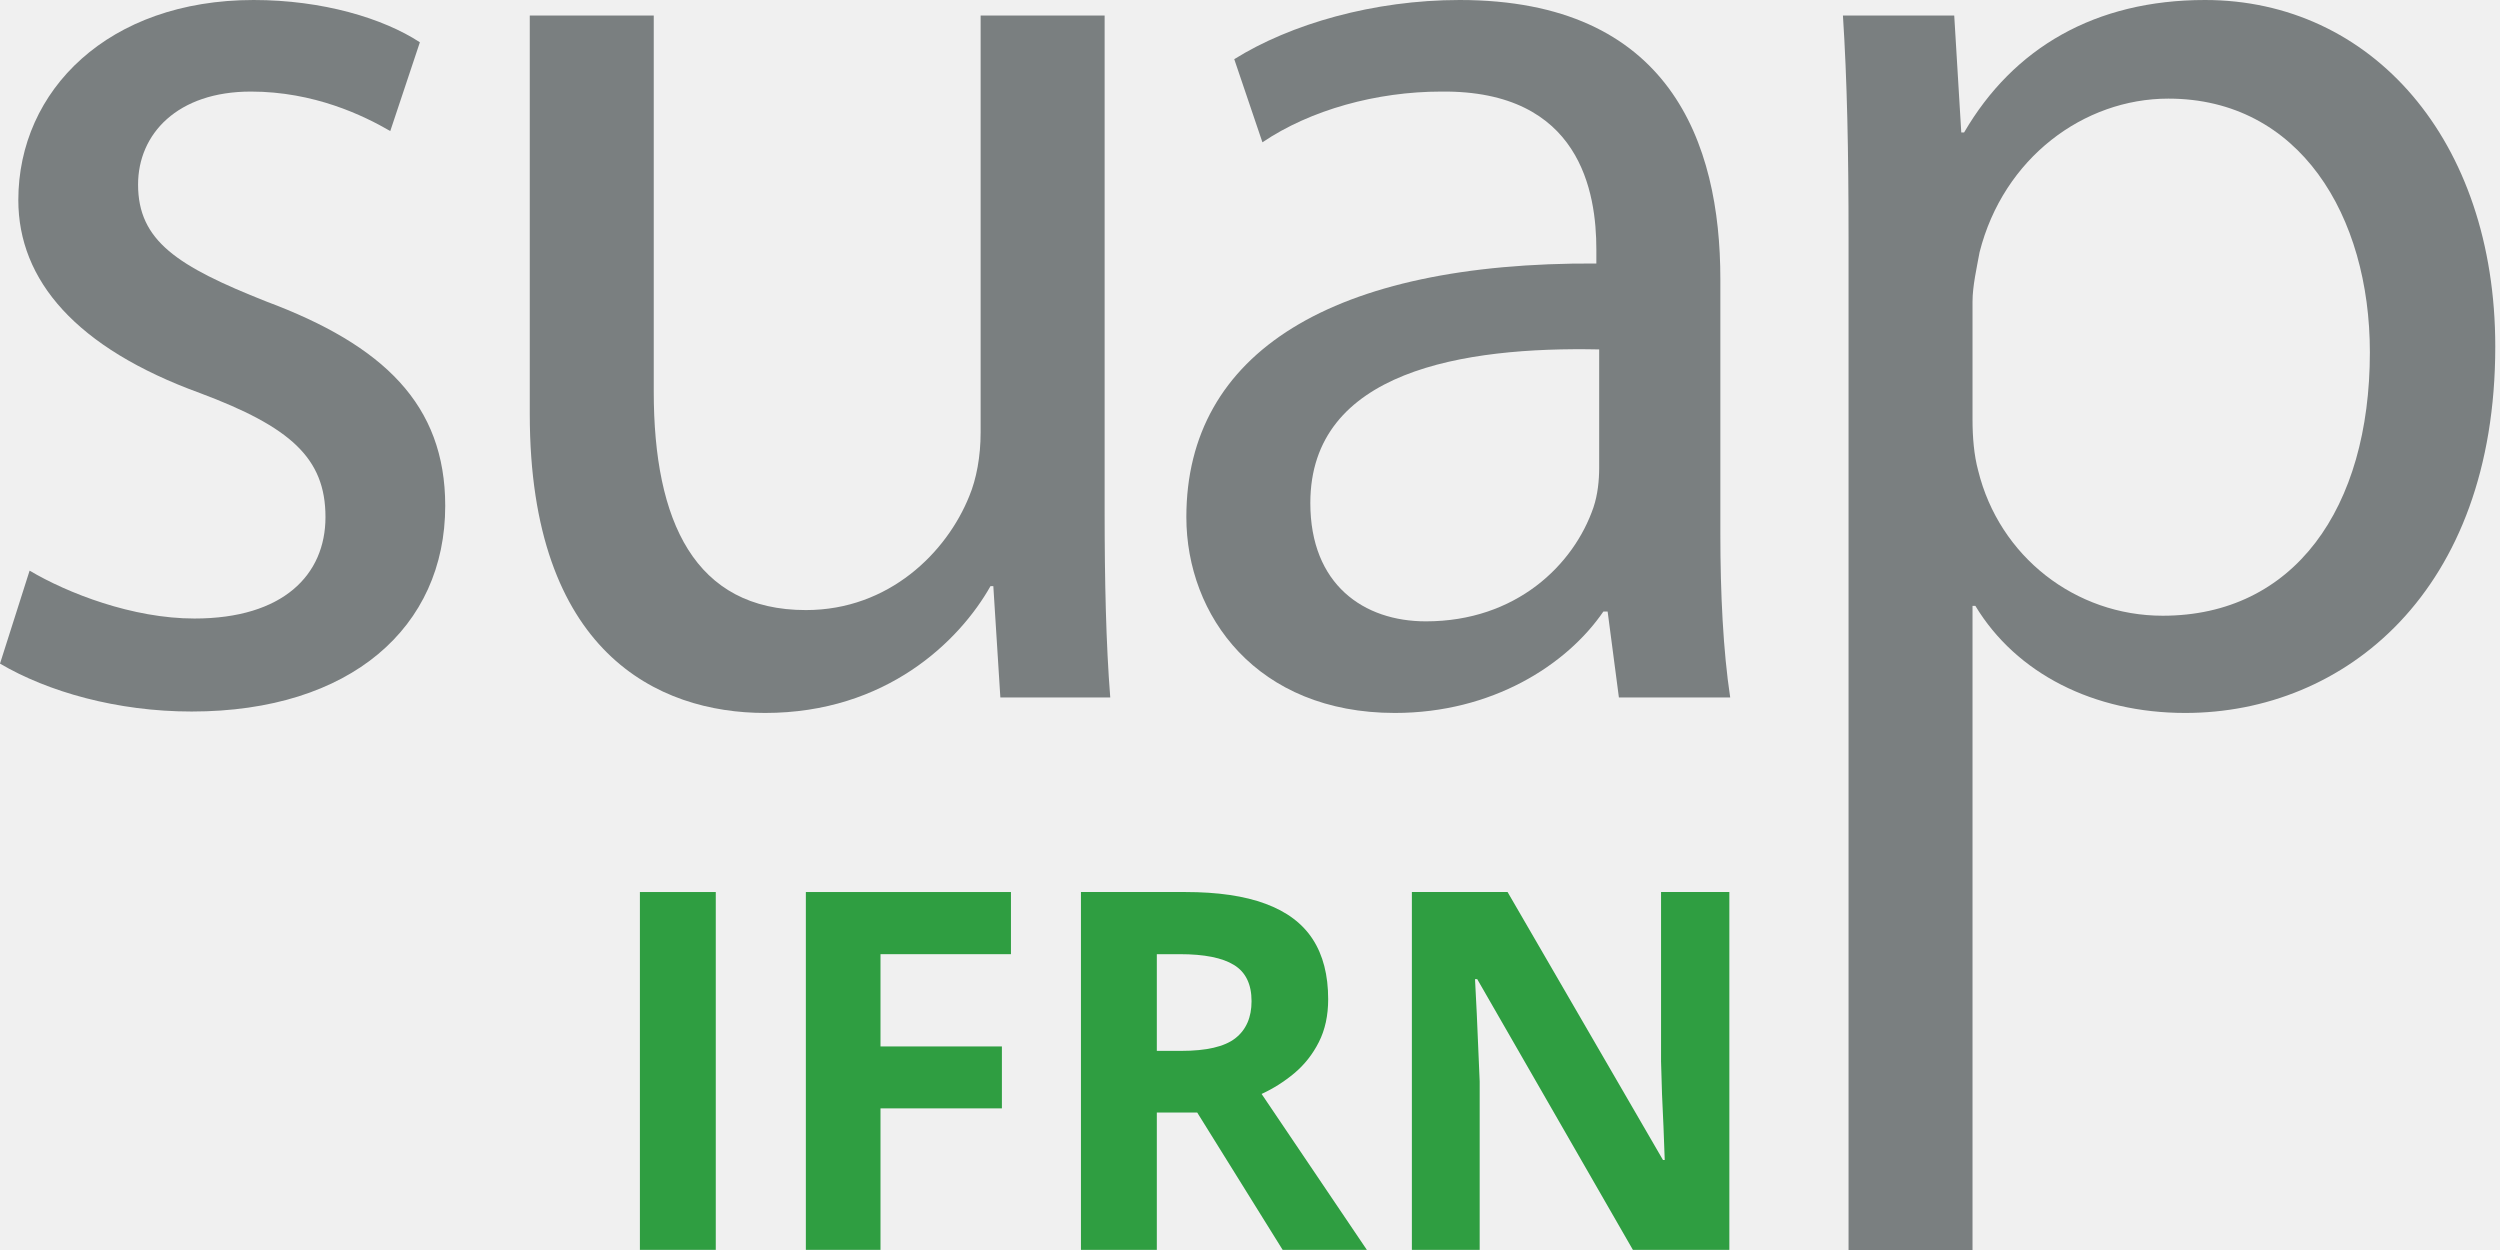
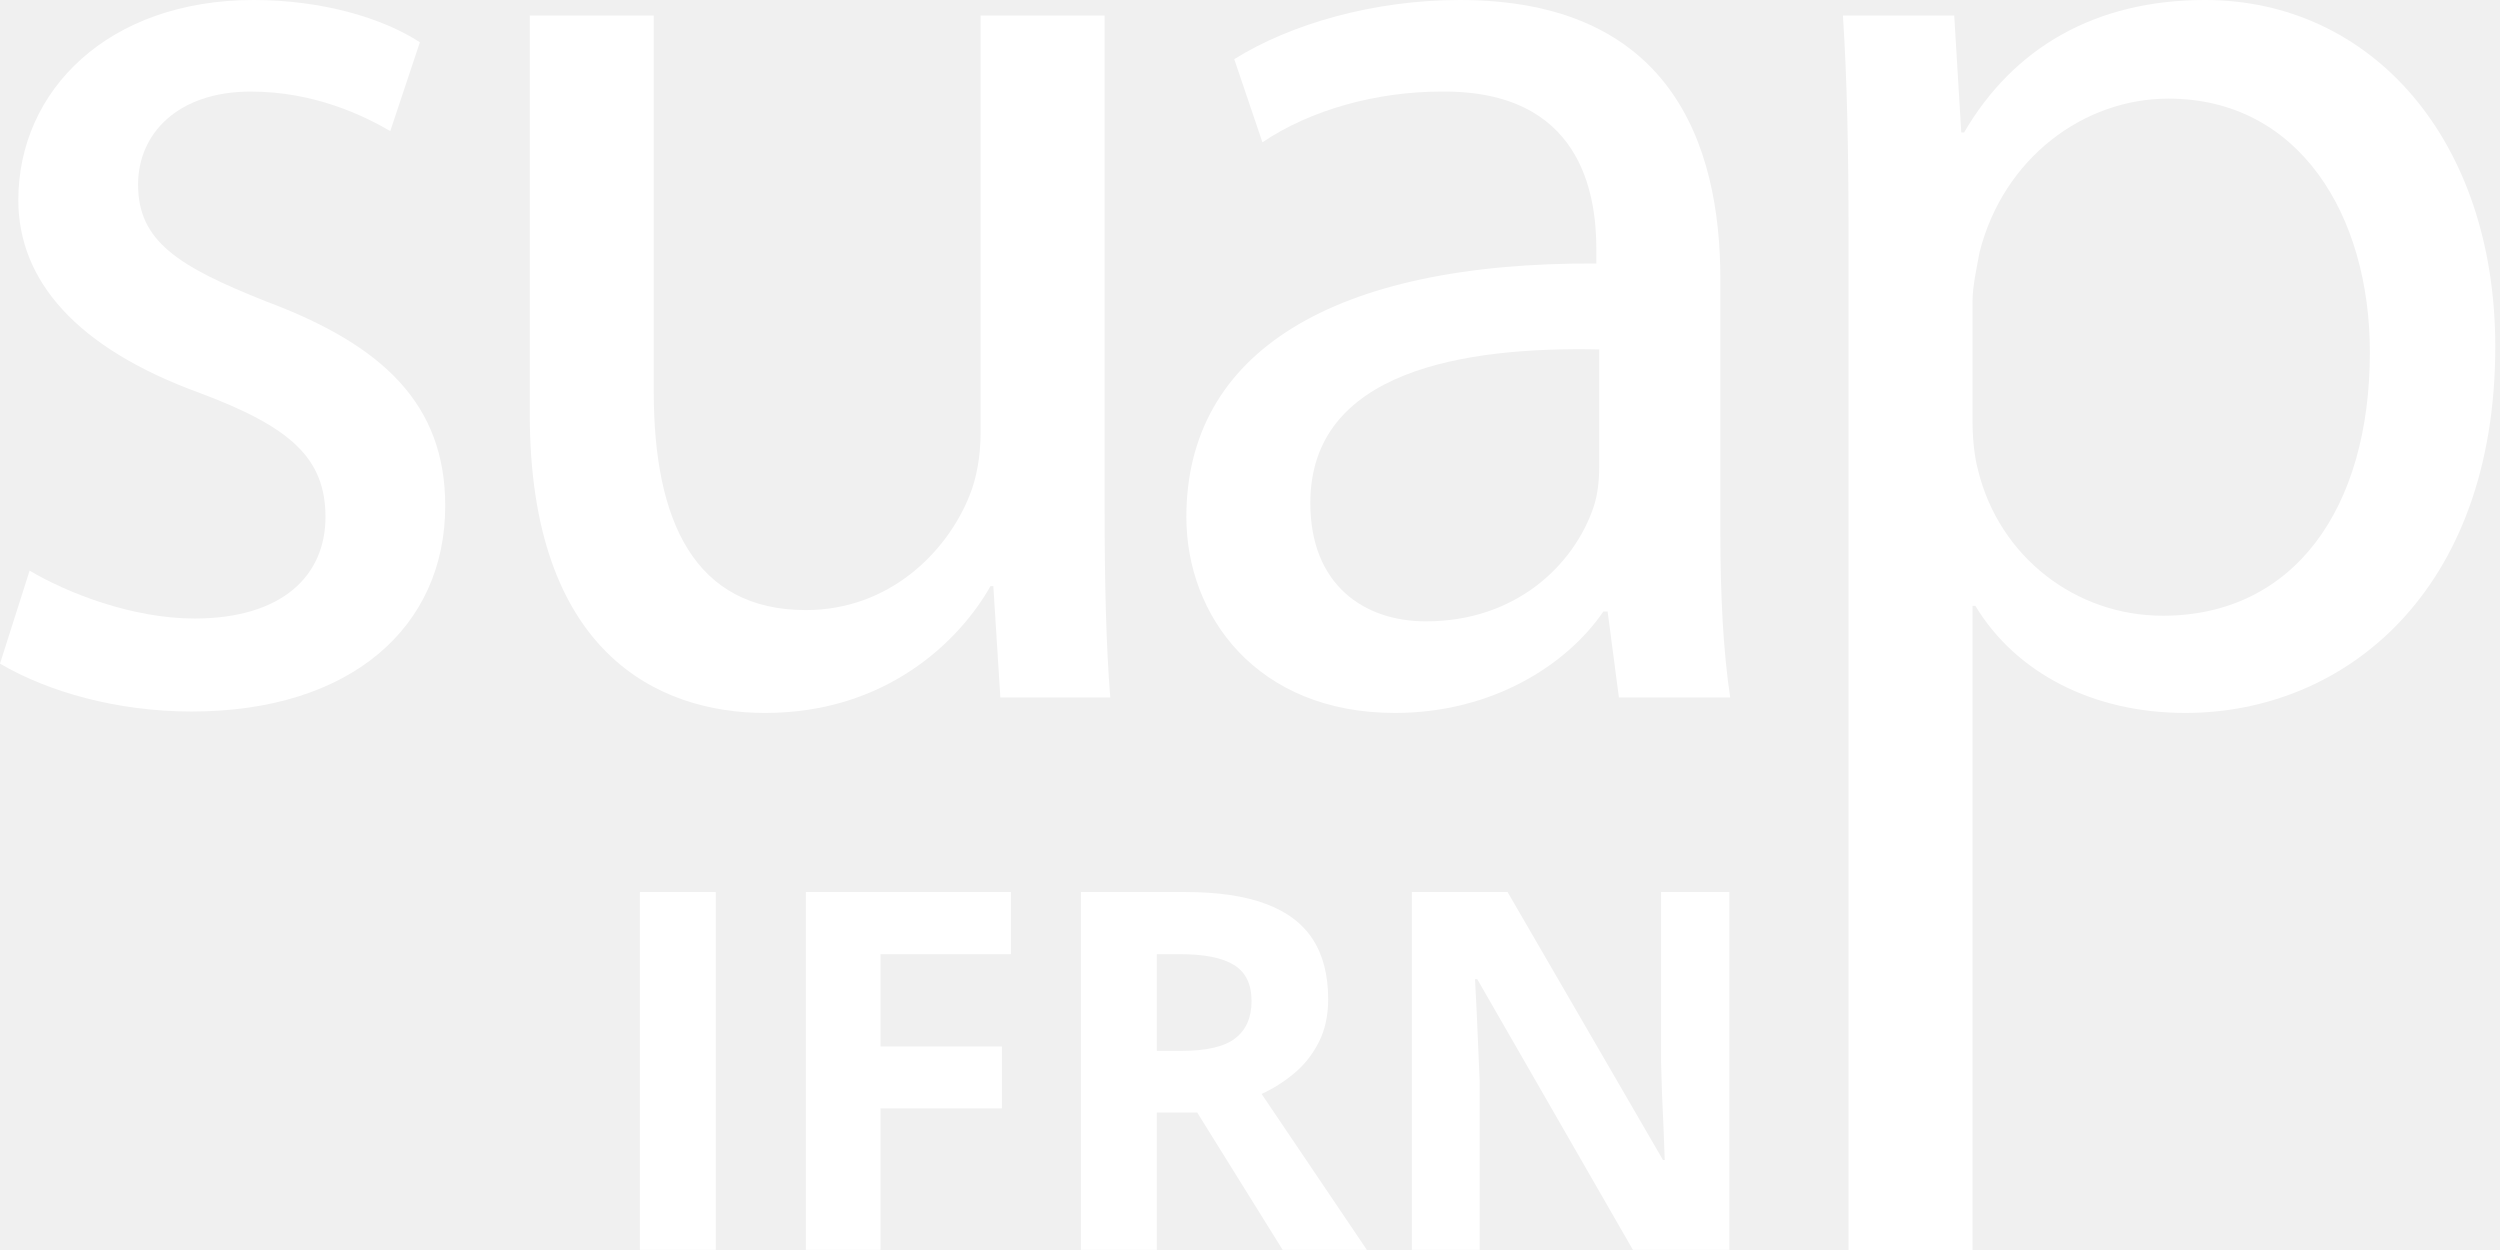
<svg xmlns="http://www.w3.org/2000/svg" width="100" height="50" viewBox="0 0 100 50" fill="none">
-   <path d="M0.733 8.003C0.733 11.215 3.043 13.921 8.003 15.724C11.61 17.076 13.019 18.317 13.019 20.683C13.019 22.994 11.328 24.741 7.778 24.741C5.298 24.741 2.705 23.727 1.184 22.826L0 26.545C1.916 27.672 4.678 28.461 7.665 28.461C14.034 28.461 17.809 25.08 17.809 20.233C17.809 16.175 15.33 13.808 10.652 12.06C7.101 10.652 5.523 9.637 5.523 7.383C5.523 5.354 7.101 3.663 10.032 3.663C12.568 3.663 14.541 4.621 15.611 5.242L16.795 1.691C15.33 0.733 12.906 0 10.145 0C4.34 0 0.733 3.607 0.733 8.003Z" fill="#7A7F80" />
-   <path d="M39.225 0.62V17.302C39.225 18.26 39.056 19.162 38.774 19.838C37.873 22.093 35.562 24.403 32.237 24.403C27.784 24.403 26.15 20.853 26.15 15.667V0.62H21.191V16.569C21.191 26.094 26.319 28.518 30.602 28.518C35.449 28.518 38.38 25.643 39.62 23.445H39.733L40.014 27.898H44.41C44.241 25.756 44.185 23.276 44.185 20.402V0.62H39.225Z" fill="#7A7F80" />
-   <path d="M49.37 2.367L50.497 5.692C52.413 4.396 55.062 3.663 57.655 3.663C63.234 3.607 63.854 7.721 63.854 9.975V10.54C53.315 10.483 47.454 14.09 47.454 20.683C47.454 24.629 50.272 28.518 55.795 28.518C59.683 28.518 62.671 26.601 64.136 24.46H64.305L64.756 27.898H69.208C68.926 26.038 68.814 23.727 68.814 21.36V11.159C68.814 5.692 66.784 2.24444e-06 58.387 2.24444e-06C54.95 2.24444e-06 51.624 0.958 49.37 2.367ZM52.413 20.121C52.413 14.822 58.556 13.864 63.967 13.977V18.711C63.967 19.219 63.91 19.782 63.741 20.289C62.953 22.6 60.642 24.854 57.035 24.854C54.555 24.854 52.413 23.389 52.413 20.121Z" fill="#7A7F80" />
-   <path d="M78.564 5.298H78.451L78.169 0.62H73.717C73.885 3.212 73.942 6.03 73.942 9.525V50H78.901V24.234H79.014C80.648 26.939 83.748 28.518 87.411 28.518C93.78 28.518 99.811 23.671 99.811 13.864C99.811 5.58 94.851 1.04181e-05 88.201 1.04181e-05C83.805 1.04181e-05 80.536 1.916 78.564 5.298ZM79.127 18.824C78.958 18.204 78.901 17.471 78.901 16.795V12.061C78.901 11.441 79.071 10.708 79.183 10.088C80.141 6.313 83.354 3.945 86.735 3.945C91.977 3.945 94.795 8.623 94.795 14.09C94.795 20.346 91.751 24.629 86.51 24.629C83.016 24.629 79.972 22.262 79.127 18.824Z" fill="#7A7F80" />
-   <path d="M25.596 49.994V35.681H28.631V49.994H25.596Z" fill="#2F9E41" />
-   <path d="M35.22 49.994H32.234V35.681H40.438V38.167H35.22V41.858H40.076V44.335H35.22V49.994Z" fill="#2F9E41" />
-   <path d="M47.409 35.681C48.708 35.681 49.779 35.837 50.62 36.151C51.469 36.464 52.099 36.937 52.51 37.57C52.921 38.203 53.127 39.003 53.127 39.969C53.127 40.621 53.003 41.193 52.755 41.682C52.507 42.172 52.181 42.586 51.776 42.926C51.371 43.265 50.934 43.542 50.464 43.758L54.674 49.994H51.306L47.889 44.502H46.273V49.994H43.238V35.681H47.409ZM47.194 38.167H46.273V42.035H47.252C48.258 42.035 48.976 41.868 49.407 41.535C49.844 41.196 50.062 40.7 50.062 40.047C50.062 39.368 49.828 38.885 49.358 38.598C48.894 38.311 48.173 38.167 47.194 38.167Z" fill="#2F9E41" />
-   <path d="M69.174 49.994H65.316L59.089 39.166H59.001C59.027 39.616 59.05 40.07 59.07 40.527C59.089 40.984 59.109 41.441 59.129 41.898C59.148 42.348 59.168 42.802 59.187 43.258V49.994H56.475V35.681H60.303L66.52 46.401H66.589C66.576 45.957 66.56 45.517 66.54 45.08C66.52 44.642 66.501 44.205 66.481 43.768C66.468 43.33 66.455 42.893 66.442 42.456V35.681H69.174V49.994Z" fill="#2F9E41" />
+   <g clip-path="url(#clip0_8_2)">
+     <path d="M0.733 8.003C0.733 11.215 3.043 13.921 8.003 15.724C11.61 17.076 13.019 18.317 13.019 20.683C13.019 22.994 11.328 24.741 7.778 24.741C5.298 24.741 2.705 23.727 1.184 22.826L0 26.545C1.916 27.672 4.678 28.461 7.665 28.461C14.034 28.461 17.809 25.08 17.809 20.233C17.809 16.175 15.33 13.808 10.652 12.06C7.101 10.652 5.523 9.637 5.523 7.383C5.523 5.354 7.101 3.663 10.032 3.663C12.568 3.663 14.541 4.621 15.611 5.242L16.795 1.691C15.33 0.733 12.906 0 10.145 0C4.34 0 0.733 3.607 0.733 8.003Z" fill="white" />
+     <path d="M39.225 0.62V17.302C39.225 18.26 39.056 19.162 38.774 19.838C37.873 22.093 35.562 24.403 32.237 24.403C27.784 24.403 26.15 20.853 26.15 15.667V0.62H21.191V16.569C21.191 26.094 26.319 28.518 30.602 28.518C35.449 28.518 38.38 25.643 39.62 23.445H39.733L40.014 27.898H44.41C44.241 25.756 44.185 23.276 44.185 20.402V0.62H39.225Z" fill="white" />
+     <path d="M49.37 2.367L50.497 5.692C52.413 4.396 55.062 3.663 57.655 3.663C63.234 3.607 63.854 7.721 63.854 9.975V10.54C53.315 10.483 47.454 14.09 47.454 20.683C47.454 24.629 50.272 28.518 55.795 28.518C59.683 28.518 62.671 26.601 64.136 24.46H64.305L64.756 27.898H69.208C68.926 26.038 68.814 23.727 68.814 21.36V11.159C68.814 5.692 66.784 0 58.387 0C54.95 0 51.624 0.958 49.37 2.367ZM52.413 20.121C52.413 14.822 58.556 13.864 63.967 13.977V18.711C63.967 19.219 63.91 19.782 63.741 20.289C62.953 22.6 60.642 24.854 57.035 24.854C54.555 24.854 52.413 23.389 52.413 20.121Z" fill="white" />
+     <path d="M78.564 5.298H78.451L78.169 0.62H73.717C73.885 3.212 73.942 6.03 73.942 9.525V50H78.901V24.234H79.014C80.648 26.939 83.748 28.518 87.411 28.518C93.78 28.518 99.811 23.671 99.811 13.864C99.811 5.58 94.851 0 88.201 0C83.805 0 80.536 1.916 78.564 5.298ZM79.127 18.824C78.958 18.204 78.901 17.471 78.901 16.795V12.061C78.901 11.441 79.071 10.708 79.183 10.088C80.141 6.313 83.354 3.945 86.735 3.945C91.977 3.945 94.795 8.623 94.795 14.09C94.795 20.346 91.751 24.629 86.51 24.629C83.016 24.629 79.972 22.262 79.127 18.824Z" fill="white" />
+     <path d="M25.596 49.994V35.681H28.631V49.994H25.596Z" fill="white" />
+     <path d="M35.22 49.994H32.234V35.681H40.438V38.167H35.22V41.858H40.076V44.335H35.22V49.994Z" fill="white" />
+     <path d="M47.409 35.681C48.708 35.681 49.779 35.837 50.62 36.151C51.469 36.464 52.099 36.937 52.51 37.57C52.921 38.203 53.127 39.003 53.127 39.969C53.127 40.621 53.003 41.193 52.755 41.682C52.507 42.172 52.181 42.586 51.776 42.926C51.371 43.265 50.934 43.542 50.464 43.758L54.674 49.994H51.306L47.889 44.502H46.273V49.994H43.238V35.681H47.409ZM47.194 38.167H46.273V42.035H47.252C48.258 42.035 48.976 41.868 49.407 41.535C49.844 41.196 50.062 40.7 50.062 40.047C50.062 39.368 49.828 38.885 49.358 38.598C48.894 38.311 48.173 38.167 47.194 38.167Z" fill="white" />
+     <path d="M69.174 49.994H65.316L59.089 39.166H59.001C59.027 39.616 59.05 40.07 59.07 40.527C59.089 40.984 59.109 41.441 59.129 41.898C59.148 42.348 59.168 42.802 59.187 43.258V49.994H56.475V35.681H60.303L66.52 46.401H66.589C66.576 45.957 66.56 45.517 66.54 45.08C66.52 44.642 66.501 44.205 66.481 43.768C66.468 43.33 66.455 42.893 66.442 42.456V35.681H69.174V49.994Z" fill="white" />
+   </g>
+   <defs>
+     <clipPath id="clip0_8_2">
+       <rect width="100" height="50" fill="white" />
+     </clipPath>
+   </defs>
</svg>
